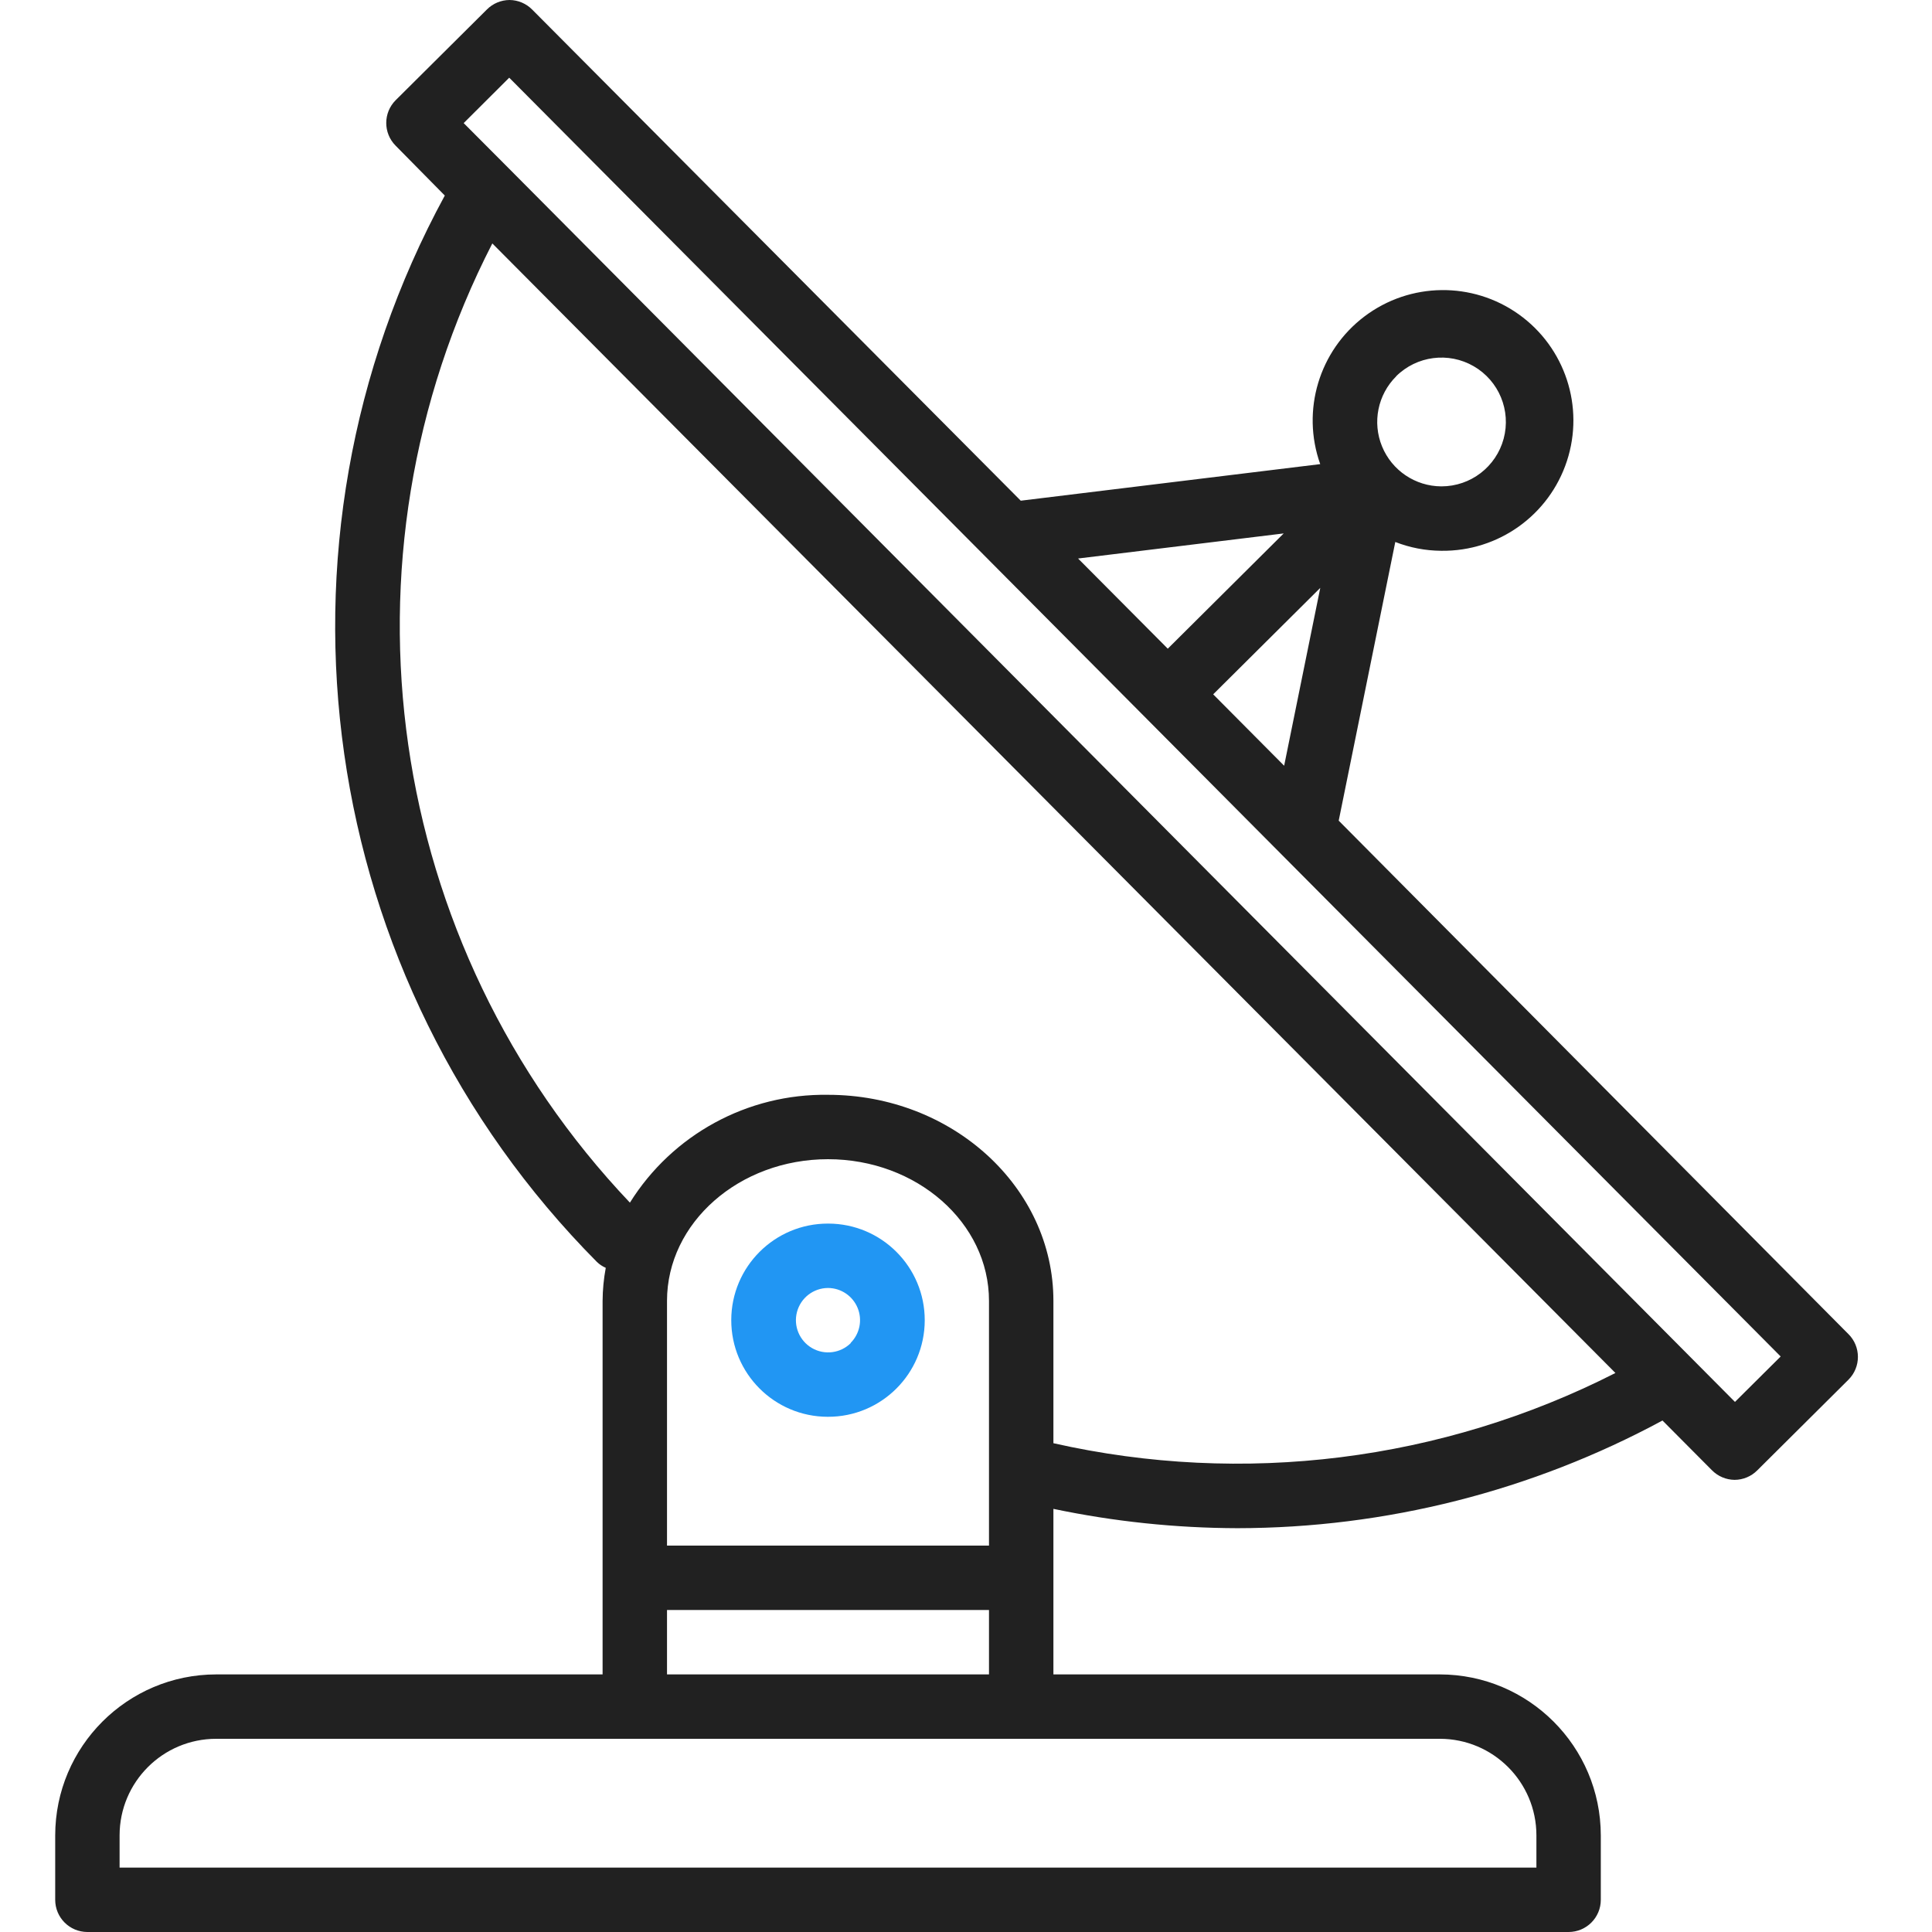
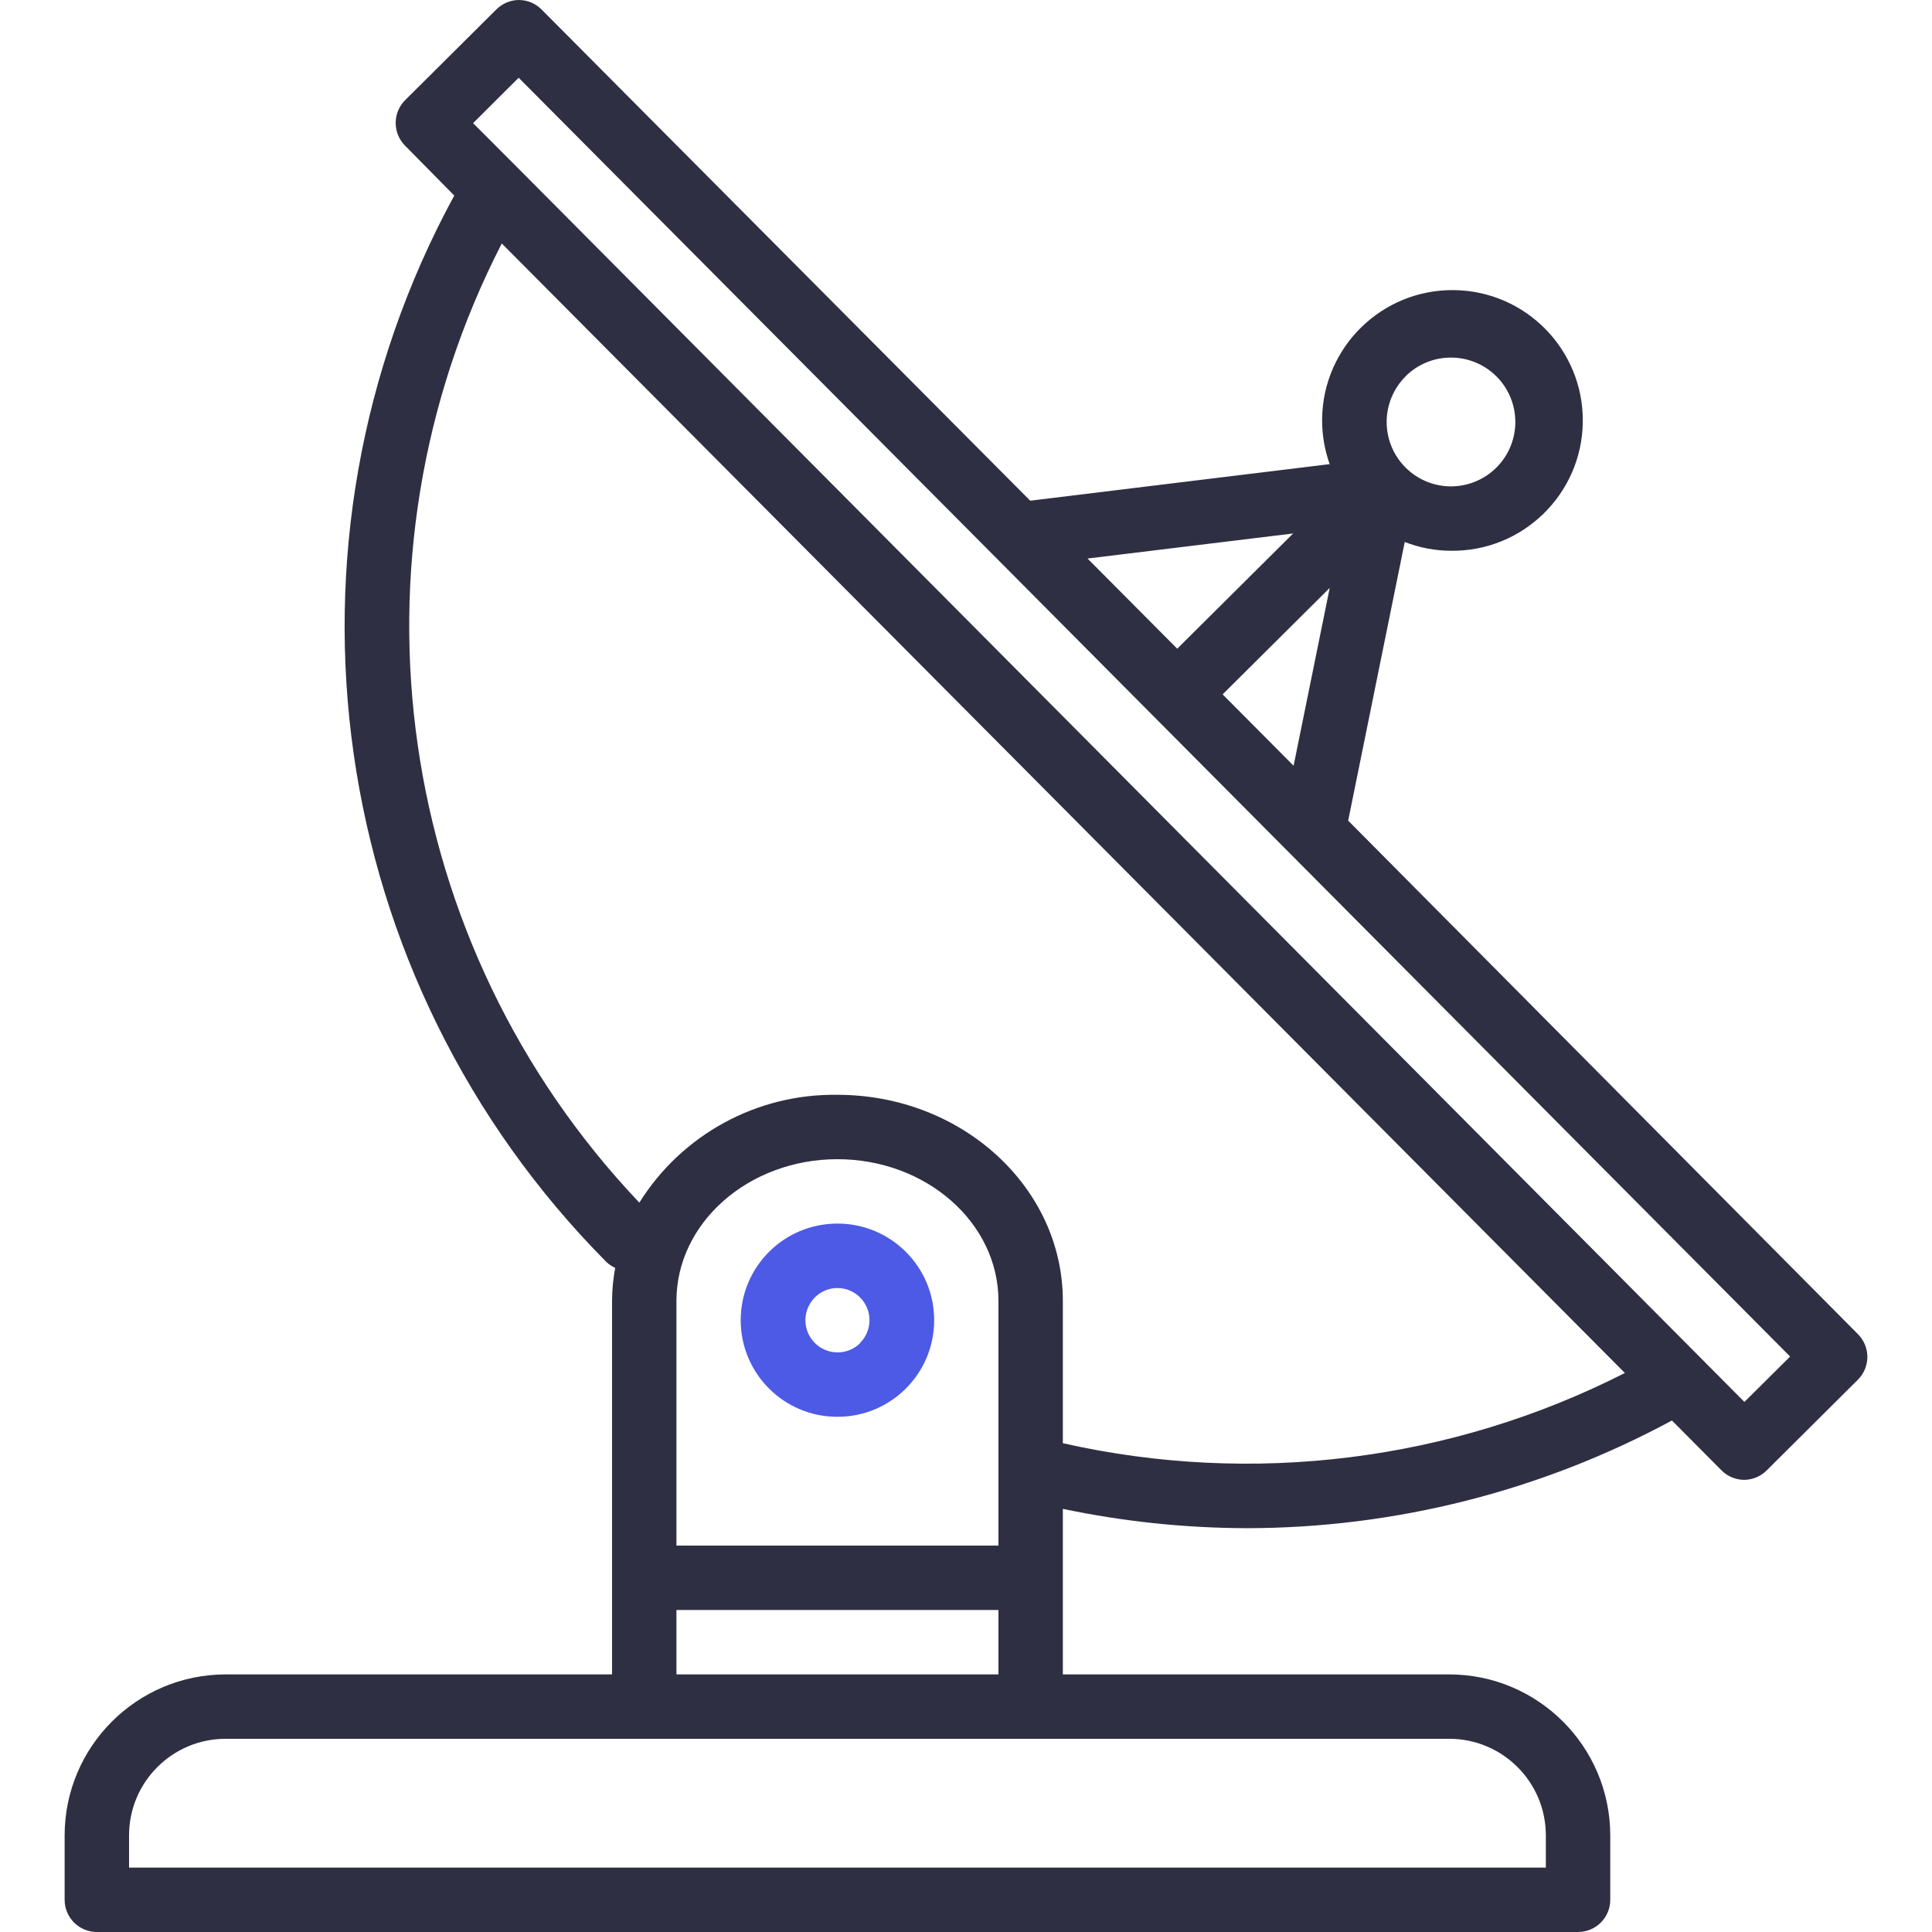
- <svg xmlns="http://www.w3.org/2000/svg" width="70" height="70" fill="none">
-   <path d="M66.974 48.339l-18.47-18.605 2.05-10.097a4.655 4.655 0 001.66.319h.013a4.723 4.723 0 10-4.393-3.14l-10.85 1.325L19.285.35a1.166 1.166 0 00-.823-.35c-.307.002-.6.124-.817.34l-3.309 3.29a1.167 1.167 0 000 1.65l1.78 1.805a32.686 32.686 0 005.512 38.638c.093.09.201.161.32.213a6.77 6.77 0 00-.115 1.197v13.534h-14A5.84 5.84 0 002 66.5v2.333C2 69.478 2.522 70 3.167 70h53.666c.645 0 1.167-.522 1.167-1.167V66.5a5.84 5.84 0 00-5.833-5.833h-14v-5.998a32.88 32.88 0 006.668.7 32.483 32.483 0 0015.4-3.901l1.79 1.8c.217.221.514.347.824.35.306-.002.6-.124.816-.34l3.309-3.29a1.167 1.167 0 000-1.65zM50.582 13.635a2.333 2.333 0 111.645 3.987h-.007a2.333 2.333 0 01-1.633-3.987h-.005zM47.836 21.3l-1.309 6.444-2.571-2.587 3.88-3.857zm-1.325-1.973l-4.2 4.176-3.25-3.267 7.45-.909zM52.167 63a3.5 3.5 0 013.5 3.5v1.167H4.333V66.5a3.5 3.5 0 013.5-3.5h44.334zm-16.334-4.667v2.334H24.167v-2.334h11.666zM24.167 56v-8.867C24.167 44.303 26.783 42 30 42s5.833 2.303 5.833 5.133V56H24.167zm14-3.71v-5.157c0-4.117-3.664-7.466-8.167-7.466a8.312 8.312 0 00-7.177 3.907A30.34 30.34 0 0117.838 8.82L58.53 49.746a30.233 30.233 0 01-20.363 2.544zm24.694-1.496l-1.643-1.653L18.45 6.116 16.8 4.46l1.65-1.645 17.358 17.456c.008 0 .013.015.02.021l28.689 28.856-1.655 1.645z" fill="#212121" />
-   <path d="M30.01 44.333H30a3.5 3.5 0 10-.01 7H30a3.5 3.5 0 00.01-7zm.817 4.328A1.167 1.167 0 1130 46.666a1.166 1.166 0 01.817 1.993h.01z" fill="#2196F3" />
+ <svg xmlns="http://www.w3.org/2000/svg" width="64" height="64" viewBox="0 0 64 64" fill="none">
+   <path d="M61.546 44.195L44.66 27.185L46.534 17.954C47.018 18.143 47.532 18.242 48.051 18.245H48.064C50.448 18.273 52.404 16.363 52.432 13.979C52.461 11.594 50.55 9.638 48.166 9.61C45.781 9.582 43.825 11.492 43.797 13.877C43.791 14.387 43.876 14.894 44.047 15.375L34.127 16.586L17.945 0.32C17.747 0.117 17.476 0.002 17.192 0C16.912 0.001 16.644 0.113 16.445 0.31L13.42 3.318C13.004 3.735 13.004 4.41 13.42 4.827L15.048 6.478C8.742 18.074 10.79 32.434 20.087 41.804C20.172 41.885 20.271 41.951 20.379 41.999C20.312 42.36 20.277 42.726 20.275 43.093V55.467H7.475C4.531 55.47 2.145 57.856 2.141 60.8V62.933C2.141 63.522 2.619 64 3.208 64H52.275C52.864 64 53.342 63.522 53.342 62.933V60.8C53.338 57.856 50.952 55.47 48.008 55.467H35.208V49.983C37.213 50.404 39.256 50.618 41.305 50.623C46.221 50.618 51.059 49.392 55.385 47.056L57.022 48.702C57.22 48.904 57.491 49.02 57.775 49.022C58.055 49.02 58.323 48.909 58.521 48.712L61.546 45.703C61.963 45.287 61.963 44.612 61.546 44.195ZM46.56 12.466C47.395 11.635 48.746 11.639 49.577 12.474C50.407 13.31 50.404 14.66 49.568 15.491C49.169 15.889 48.627 16.112 48.063 16.112H48.057C46.879 16.106 45.929 15.146 45.935 13.968C45.938 13.404 46.164 12.864 46.564 12.466H46.56ZM44.049 19.475L42.852 25.366L40.501 23.002L44.049 19.475ZM42.837 17.672L38.997 21.489L36.026 18.502L42.837 17.672ZM48.008 57.6C49.776 57.6 51.208 59.033 51.208 60.8V61.867H4.275V60.8C4.275 59.033 5.707 57.6 7.475 57.6H48.008ZM33.075 53.333V55.467H22.408V53.333H33.075ZM22.408 51.2V43.093C22.408 40.506 24.801 38.4 27.741 38.4C30.682 38.4 33.075 40.506 33.075 43.093V51.2H22.408ZM35.208 47.808V43.093C35.208 39.329 31.859 36.267 27.741 36.267C25.079 36.226 22.59 37.581 21.179 39.839C13.064 31.291 11.236 18.549 16.622 8.065L53.826 45.482C48.081 48.404 41.495 49.227 35.208 47.808ZM57.786 46.441L56.283 44.929L17.181 5.591L15.672 4.079L17.181 2.575L33.051 18.534C33.059 18.534 33.063 18.548 33.071 18.554L59.3 44.937L57.786 46.441Z" fill="#2E2F42" />
+   <path d="M27.751 40.533H27.741C25.974 40.531 24.539 41.961 24.537 43.728C24.534 45.496 25.965 46.931 27.732 46.933H27.741C29.509 46.936 30.944 45.505 30.946 43.738C30.949 41.971 29.518 40.536 27.751 40.533ZM28.498 44.49C28.297 44.689 28.025 44.801 27.741 44.8C27.152 44.797 26.677 44.317 26.68 43.728C26.682 43.446 26.795 43.176 26.995 42.977C27.193 42.78 27.462 42.668 27.741 42.667C28.331 42.67 28.806 43.15 28.803 43.739C28.801 44.021 28.688 44.291 28.488 44.49H28.498Z" fill="#4D5AE5" />
</svg>
